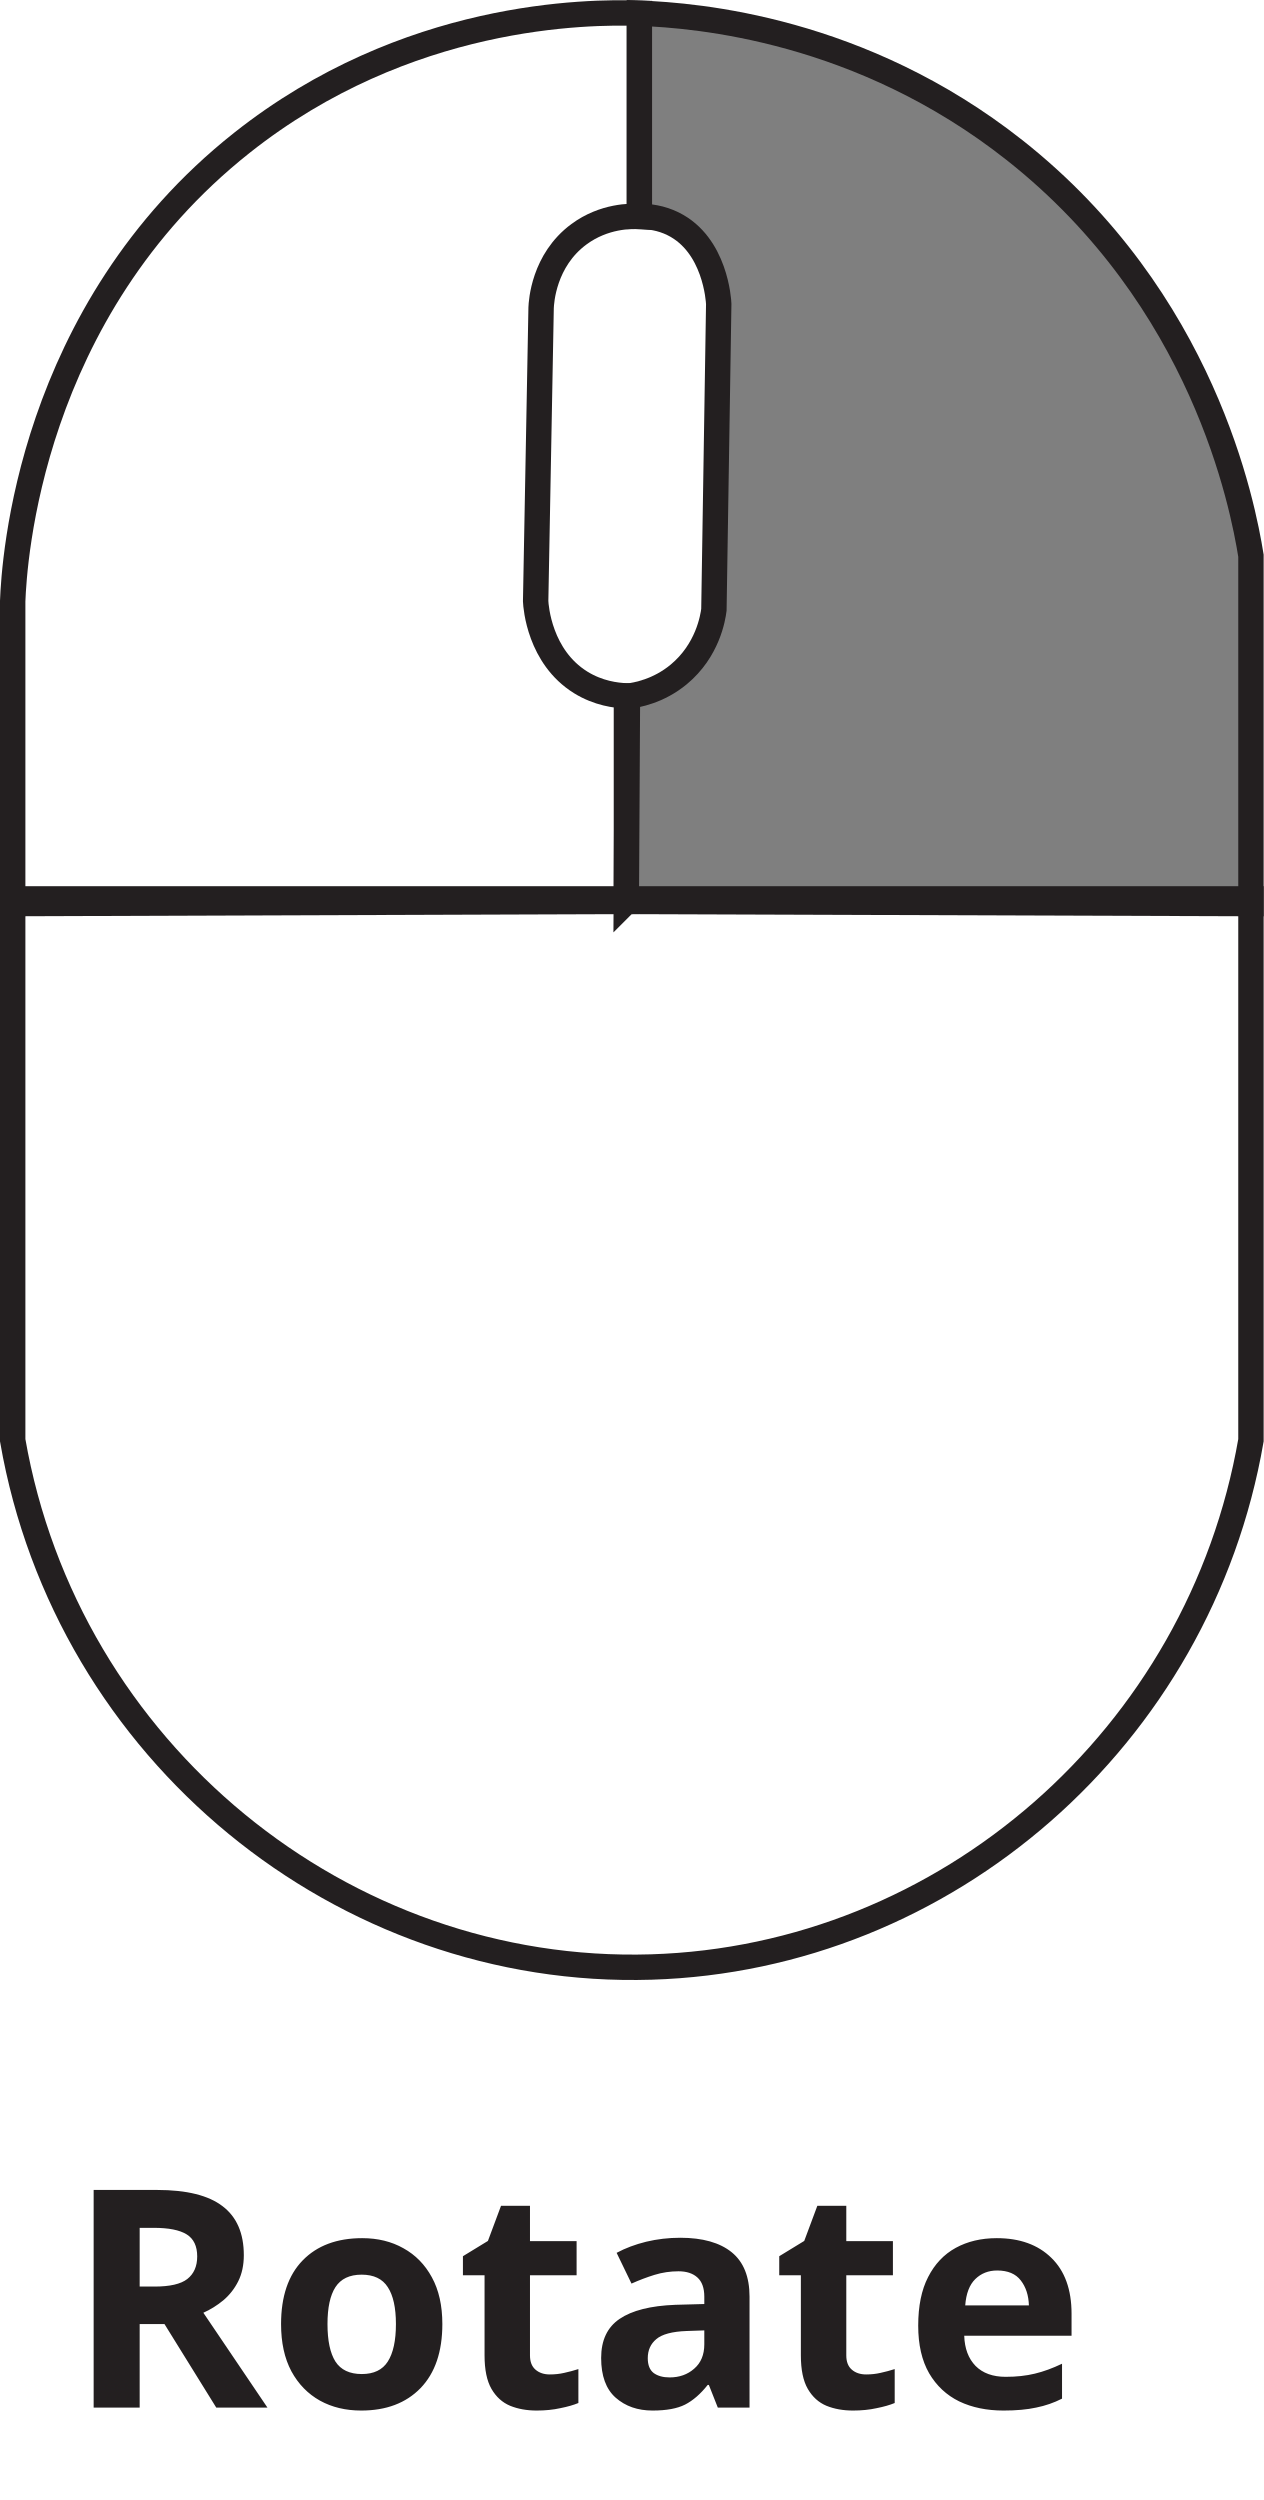
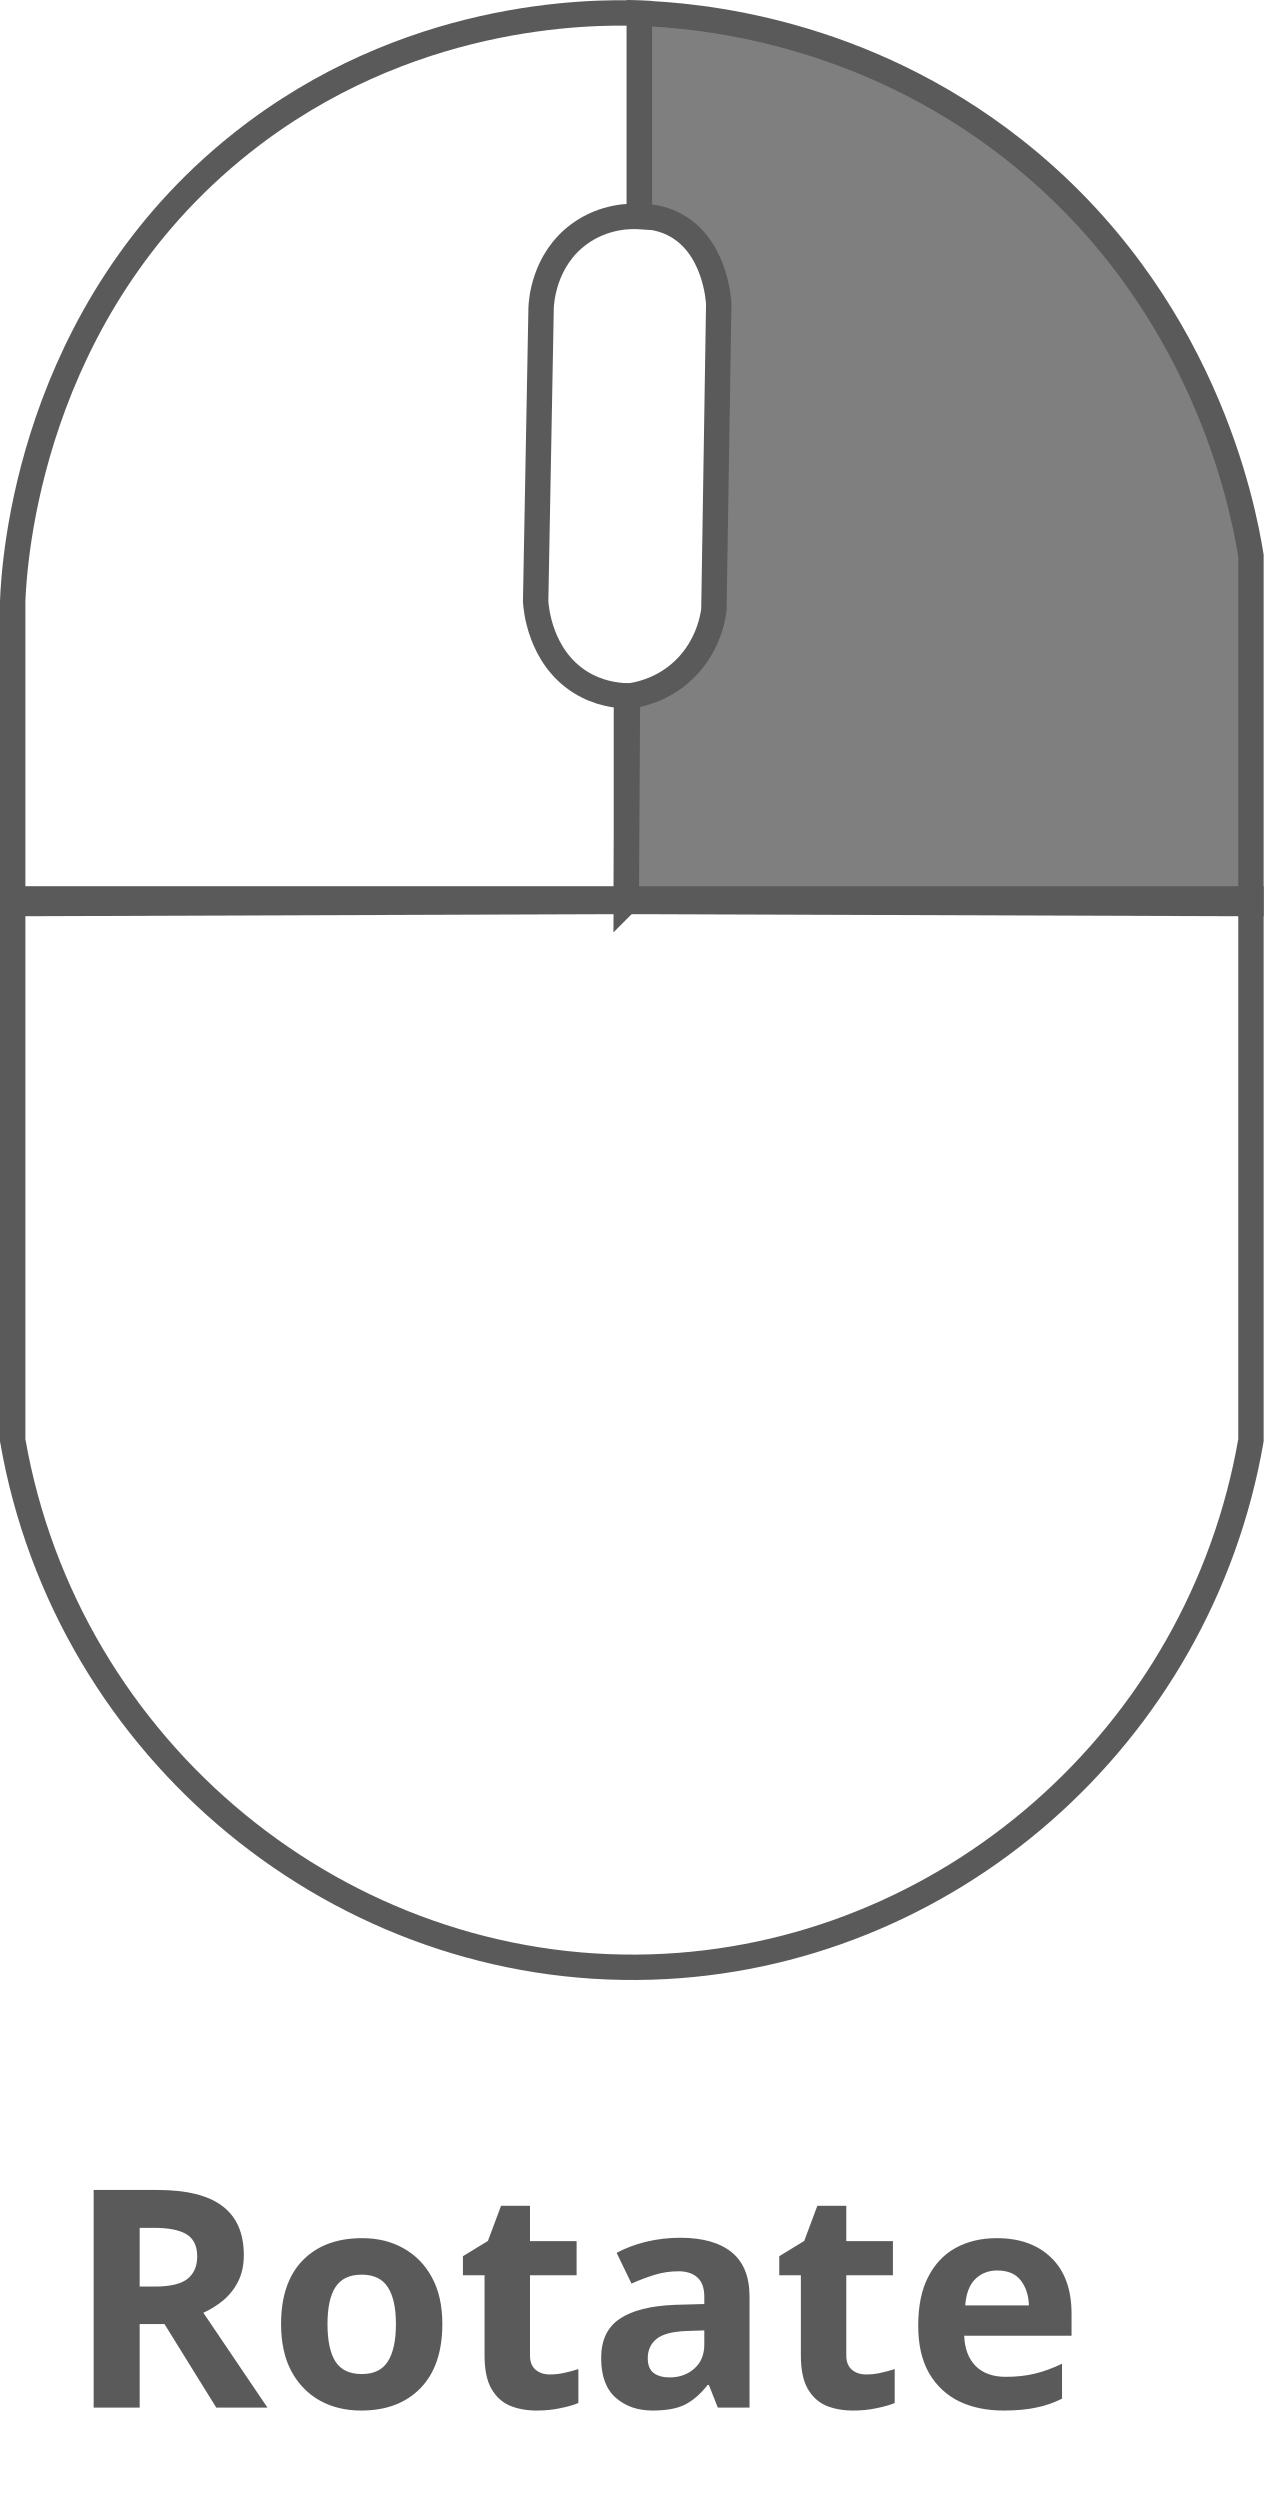
<svg xmlns="http://www.w3.org/2000/svg" id="Layer_2" data-name="Layer 2" viewBox="0 0 99.53 196.91">
  <defs>
    <style>
      .cls-1 {
        fill: none;
      }

      .cls-1, .cls-2 {
-         stroke: #231f20;
+         stroke: #5a5a5b;
        stroke-miterlimit: 10;
        stroke-width: 2px;
      }

      .cls-3 {
-         fill: #231f20;
+         fill: #5a5a5b;
        font-family: Verdana-Bold, Verdana;
        font-size: 24px;
        font-weight: 700;
      }

      .cls-2 {
        fill: #7f7f7f;
      }
    </style>
  </defs>
  <g id="Layer_1-2" data-name="Layer 1">
    <g>
      <path class="cls-1" d="m1,47.34v23.83l48.34-.17c0-5.4,0-10.8,0-16.19-.82-.03-2.21-.2-3.6-1.06-3.24-2.01-3.53-5.94-3.55-6.4.14-7.7.28-15.4.43-23.11.02-.44.19-3.73,2.98-5.79,1.98-1.46,4.11-1.44,4.77-1.4V1.04c-4.09-.13-18.36-.06-31.32,10.21C2.25,24.56,1.12,44.33,1,47.34Z" />
      <path class="cls-2" d="m49.34,71l49.19.17v-27.4c-.63-3.91-3.71-20.19-18.64-31.96C67.81,2.28,54.93,1.21,50.36,1.04v16c.74,0,1.7.11,2.68.6,3.3,1.65,3.56,6.01,3.57,6.3-.13,8.03-.26,16.06-.38,24.09-.08.63-.49,3.2-2.77,5.09-1.59,1.32-3.3,1.63-4.04,1.72-.03,5.39-.06,10.78-.09,16.17Z" />
      <path class="cls-1" d="m1,70.8h97.53v42.64c-4.05,23.41-24.03,40.78-47.23,41.49-24.3.75-46.03-16.95-50.3-41.49v-42.64Z" />
    </g>
    <text class="cls-3" transform="translate(5.22 189.63)">
      <tspan x="0" y="0">Rotate</tspan>
    </text>
  </g>
</svg>
